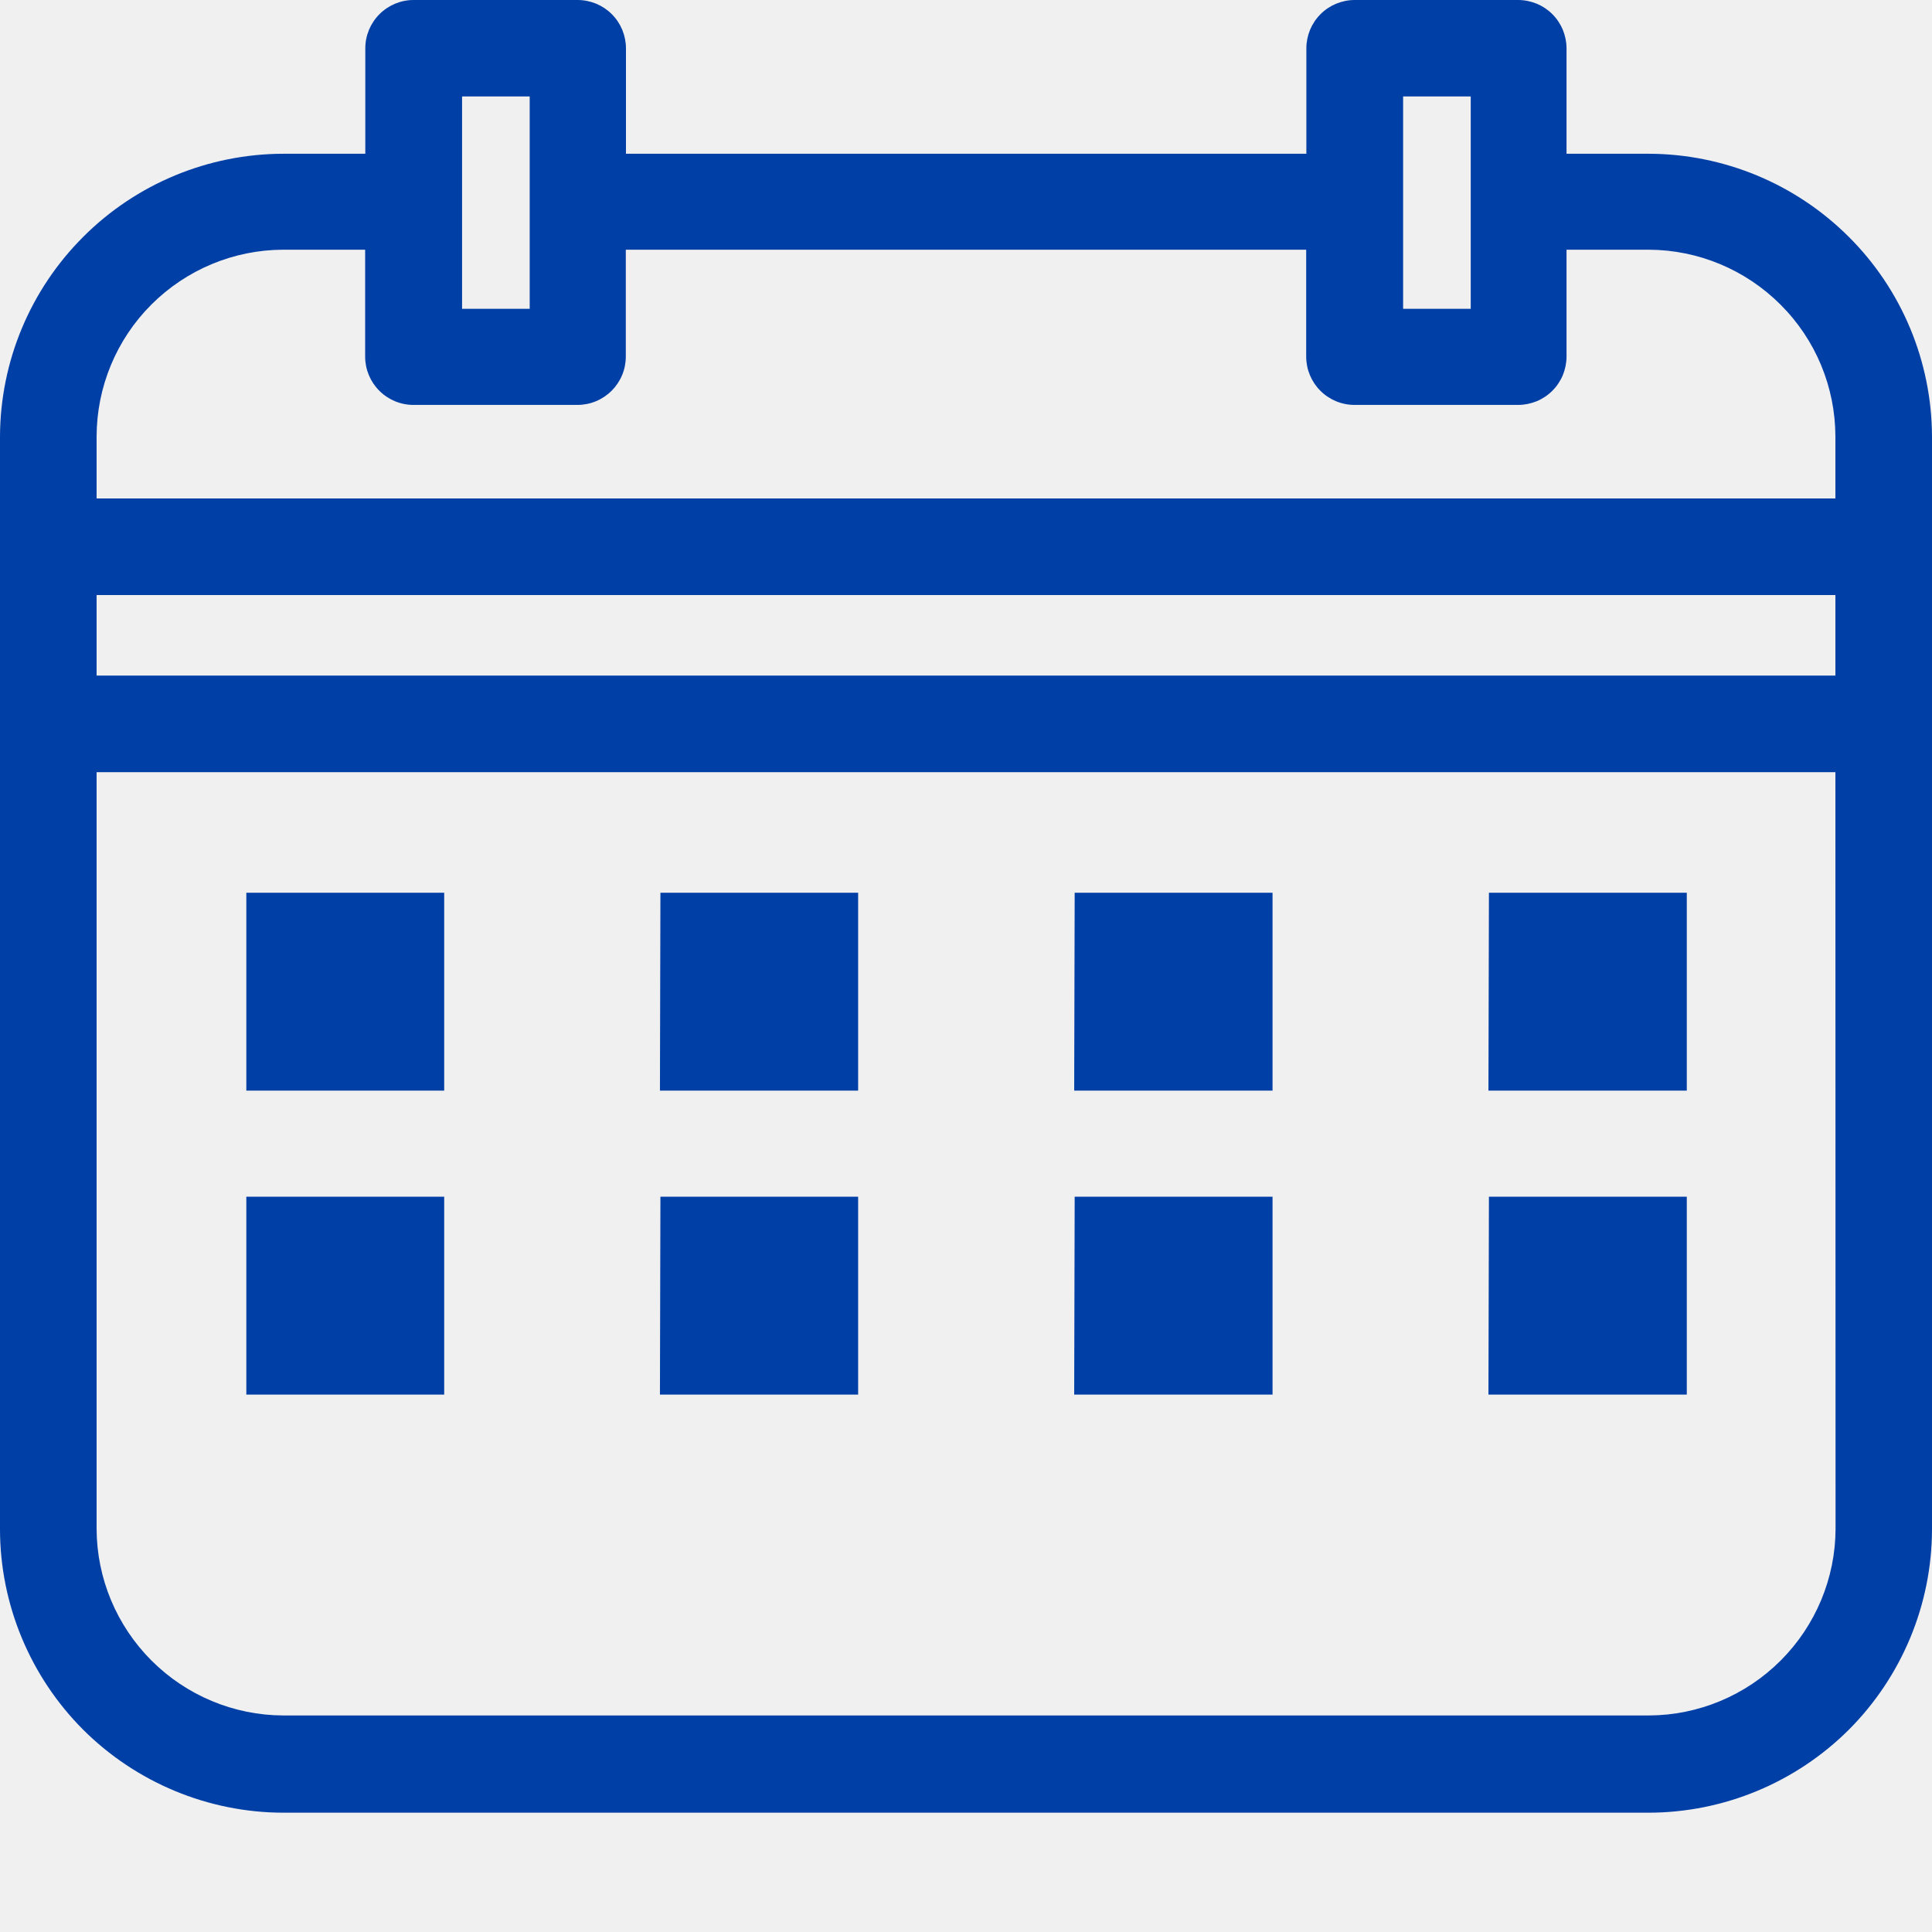
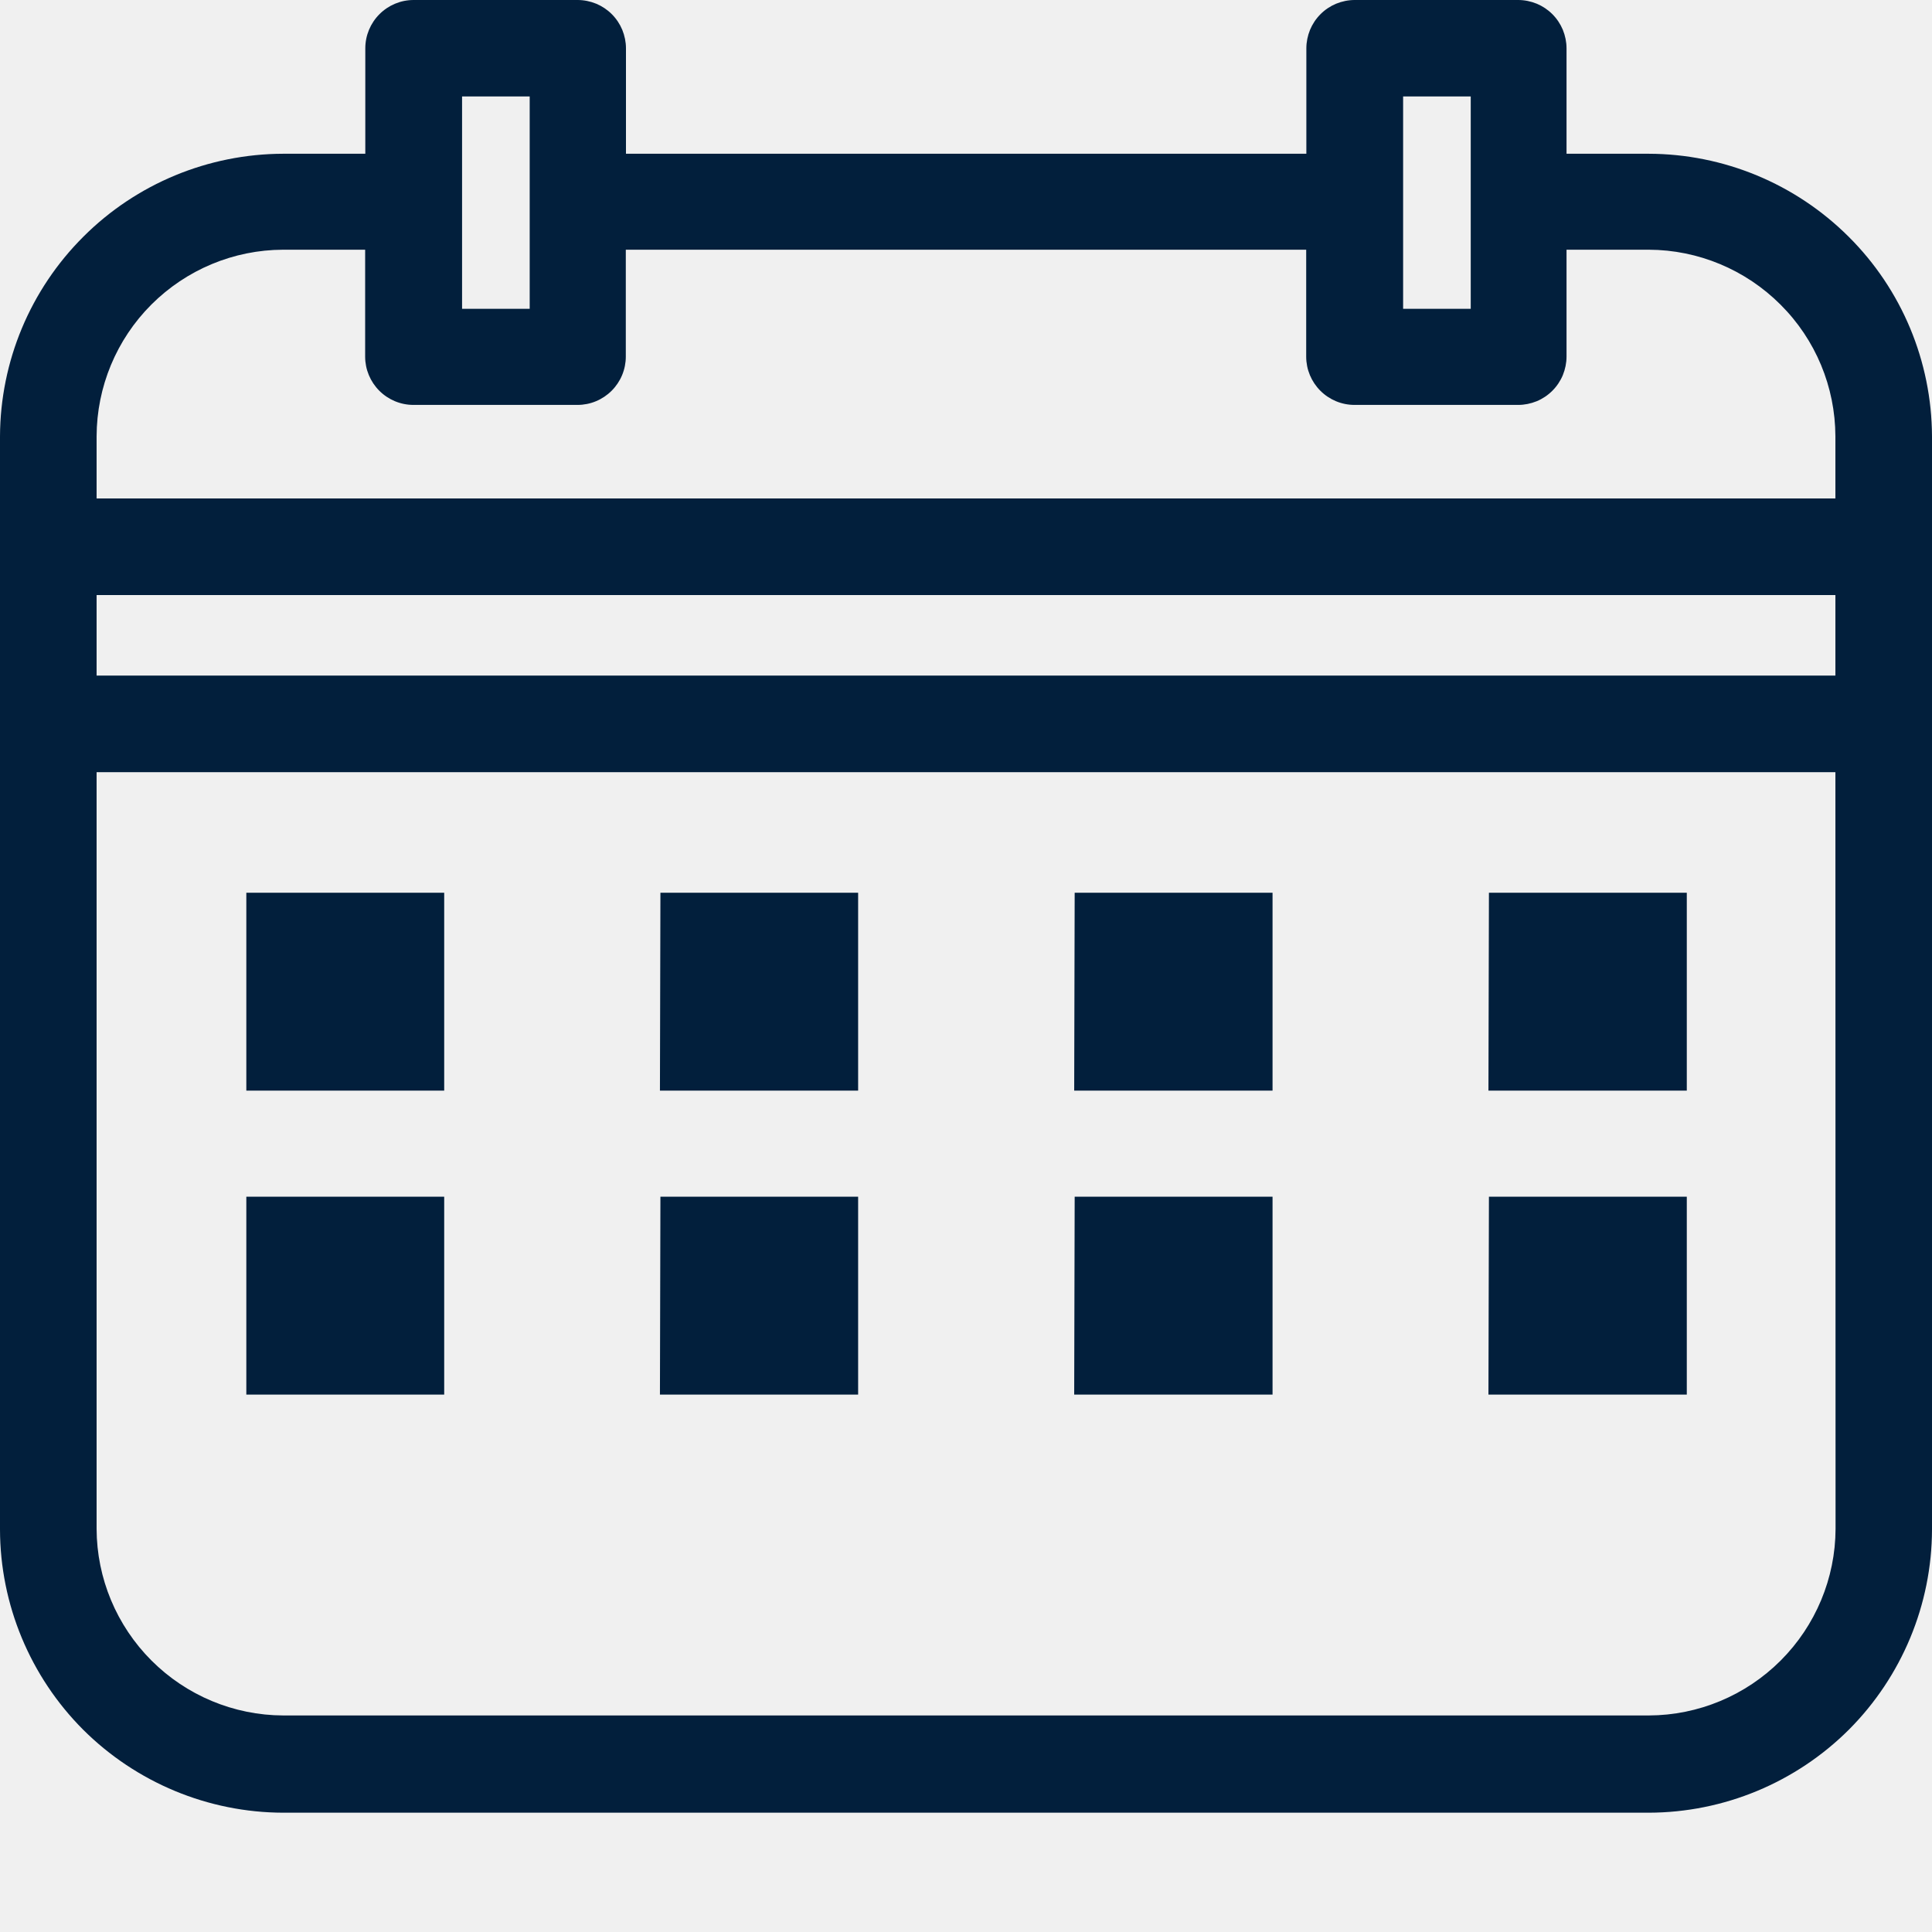
<svg xmlns="http://www.w3.org/2000/svg" width="12" height="12" viewBox="0 0 12 12" fill="none">
  <g clip-path="url(#clip0_307_35)">
-     <path d="M1.759 0.955H2.269V0.3C2.269 0.22 2.301 0.144 2.357 0.088C2.413 0.032 2.489 0 2.569 0H3.588C3.627 0 3.666 0.008 3.703 0.023C3.739 0.038 3.772 0.06 3.8 0.088C3.828 0.116 3.85 0.149 3.865 0.185C3.88 0.222 3.888 0.261 3.888 0.3V0.955H8.114V0.3C8.114 0.261 8.122 0.222 8.137 0.185C8.152 0.149 8.174 0.116 8.202 0.088C8.23 0.06 8.263 0.038 8.299 0.023C8.336 0.008 8.375 0 8.414 0H9.43C9.469 0 9.508 0.008 9.545 0.023C9.581 0.038 9.614 0.06 9.642 0.088C9.67 0.116 9.692 0.149 9.707 0.185C9.722 0.222 9.73 0.261 9.73 0.3V0.955H10.24C10.706 0.956 11.152 1.141 11.482 1.47C11.812 1.798 11.998 2.244 12 2.71V9.5C11.999 9.966 11.813 10.413 11.484 10.743C11.154 11.072 10.707 11.258 10.241 11.259H1.759C1.293 11.258 0.846 11.072 0.516 10.743C0.187 10.413 0.001 9.966 0 9.5V2.71C0.002 2.244 0.188 1.799 0.518 1.47C0.847 1.141 1.294 0.956 1.759 0.955ZM1.53 7.433H2.759V8.662H1.53V7.433ZM9.248 7.433H10.477V8.662H9.245L9.248 7.433ZM6.675 7.433H7.904V8.662H6.672L6.675 7.433ZM4.102 7.433H5.33V8.662H4.099L4.102 7.433ZM1.53 5.545H2.759V6.774H1.53V5.545ZM9.248 5.545H10.477V6.774H9.245L9.248 5.545ZM6.675 5.545H7.904V6.774H6.672L6.675 5.545ZM4.102 5.545H5.33V6.774H4.099L4.102 5.545ZM2.87 1.254V1.918H3.29V0.599H2.87V1.254ZM8.715 1.918H9.135V0.599H8.715V1.918ZM0.6 4.196H11.4V3.696H0.6V4.196ZM11.4 4.796H0.6V9.496C0.601 9.803 0.724 10.097 0.941 10.314C1.158 10.531 1.452 10.654 1.759 10.655H10.242C10.549 10.654 10.843 10.531 11.06 10.314C11.277 10.097 11.4 9.803 11.401 9.496L11.4 4.796ZM0.6 3.096H11.4V2.71C11.399 2.403 11.277 2.109 11.059 1.892C10.842 1.675 10.548 1.552 10.241 1.551H9.73V2.215C9.73 2.254 9.722 2.293 9.707 2.33C9.692 2.366 9.67 2.399 9.642 2.427C9.614 2.455 9.581 2.477 9.545 2.492C9.508 2.507 9.469 2.515 9.43 2.515H8.413C8.333 2.515 8.257 2.483 8.201 2.427C8.145 2.371 8.113 2.295 8.113 2.215V1.551H3.887V2.215C3.887 2.295 3.855 2.371 3.799 2.427C3.743 2.483 3.667 2.515 3.587 2.515H2.568C2.488 2.515 2.412 2.483 2.356 2.427C2.3 2.371 2.268 2.295 2.268 2.215V1.551H1.758C1.451 1.552 1.157 1.675 0.94 1.892C0.723 2.109 0.601 2.403 0.6 2.71V3.089V3.096Z" fill="#003FA6" />
+     <path d="M1.759 0.955H2.269V0.3C2.269 0.22 2.301 0.144 2.357 0.088C2.413 0.032 2.489 0 2.569 0H3.588C3.627 0 3.666 0.008 3.703 0.023C3.739 0.038 3.772 0.06 3.8 0.088C3.828 0.116 3.85 0.149 3.865 0.185C3.88 0.222 3.888 0.261 3.888 0.3V0.955H8.114V0.3C8.114 0.261 8.122 0.222 8.137 0.185C8.152 0.149 8.174 0.116 8.202 0.088C8.23 0.06 8.263 0.038 8.299 0.023C8.336 0.008 8.375 0 8.414 0H9.43C9.469 0 9.508 0.008 9.545 0.023C9.581 0.038 9.614 0.06 9.642 0.088C9.67 0.116 9.692 0.149 9.707 0.185C9.722 0.222 9.73 0.261 9.73 0.3V0.955H10.24C10.706 0.956 11.152 1.141 11.482 1.47C11.812 1.798 11.998 2.244 12 2.71V9.5C11.999 9.966 11.813 10.413 11.484 10.743C11.154 11.072 10.707 11.258 10.241 11.259H1.759C1.293 11.258 0.846 11.072 0.516 10.743C0.187 10.413 0.001 9.966 0 9.5V2.71C0.002 2.244 0.188 1.799 0.518 1.47C0.847 1.141 1.294 0.956 1.759 0.955ZM1.53 7.433H2.759V8.662H1.53V7.433ZM9.248 7.433H10.477V8.662H9.245L9.248 7.433ZM6.675 7.433H7.904V8.662H6.672L6.675 7.433ZM4.102 7.433H5.33V8.662H4.099L4.102 7.433ZM1.53 5.545H2.759V6.774H1.53V5.545ZM9.248 5.545H10.477V6.774H9.245L9.248 5.545ZM6.675 5.545H7.904V6.774H6.672L6.675 5.545ZM4.102 5.545H5.33V6.774H4.099L4.102 5.545ZM2.87 1.254V1.918H3.29V0.599H2.87V1.254ZM8.715 1.918H9.135V0.599H8.715V1.918ZM0.6 4.196H11.4V3.696H0.6V4.196ZM11.4 4.796H0.6V9.496C0.601 9.803 0.724 10.097 0.941 10.314C1.158 10.531 1.452 10.654 1.759 10.655H10.242C10.549 10.654 10.843 10.531 11.06 10.314C11.277 10.097 11.4 9.803 11.401 9.496L11.4 4.796ZM0.6 3.096H11.4V2.71C11.399 2.403 11.277 2.109 11.059 1.892C10.842 1.675 10.548 1.552 10.241 1.551H9.73V2.215C9.73 2.254 9.722 2.293 9.707 2.33C9.692 2.366 9.67 2.399 9.642 2.427C9.614 2.455 9.581 2.477 9.545 2.492C9.508 2.507 9.469 2.515 9.43 2.515H8.413C8.333 2.515 8.257 2.483 8.201 2.427C8.145 2.371 8.113 2.295 8.113 2.215V1.551H3.887V2.215C3.887 2.295 3.855 2.371 3.799 2.427C3.743 2.483 3.667 2.515 3.587 2.515H2.568C2.488 2.515 2.412 2.483 2.356 2.427C2.3 2.371 2.268 2.295 2.268 2.215V1.551H1.758C1.451 1.552 1.157 1.675 0.94 1.892C0.723 2.109 0.601 2.403 0.6 2.71V3.089V3.096Z" fill="#021F3C" />
  </g>
  <defs>
    <clipPath id="clip0_307_35">
      <rect width="12" height="11.258" fill="white" />
    </clipPath>
  </defs>
</svg>
